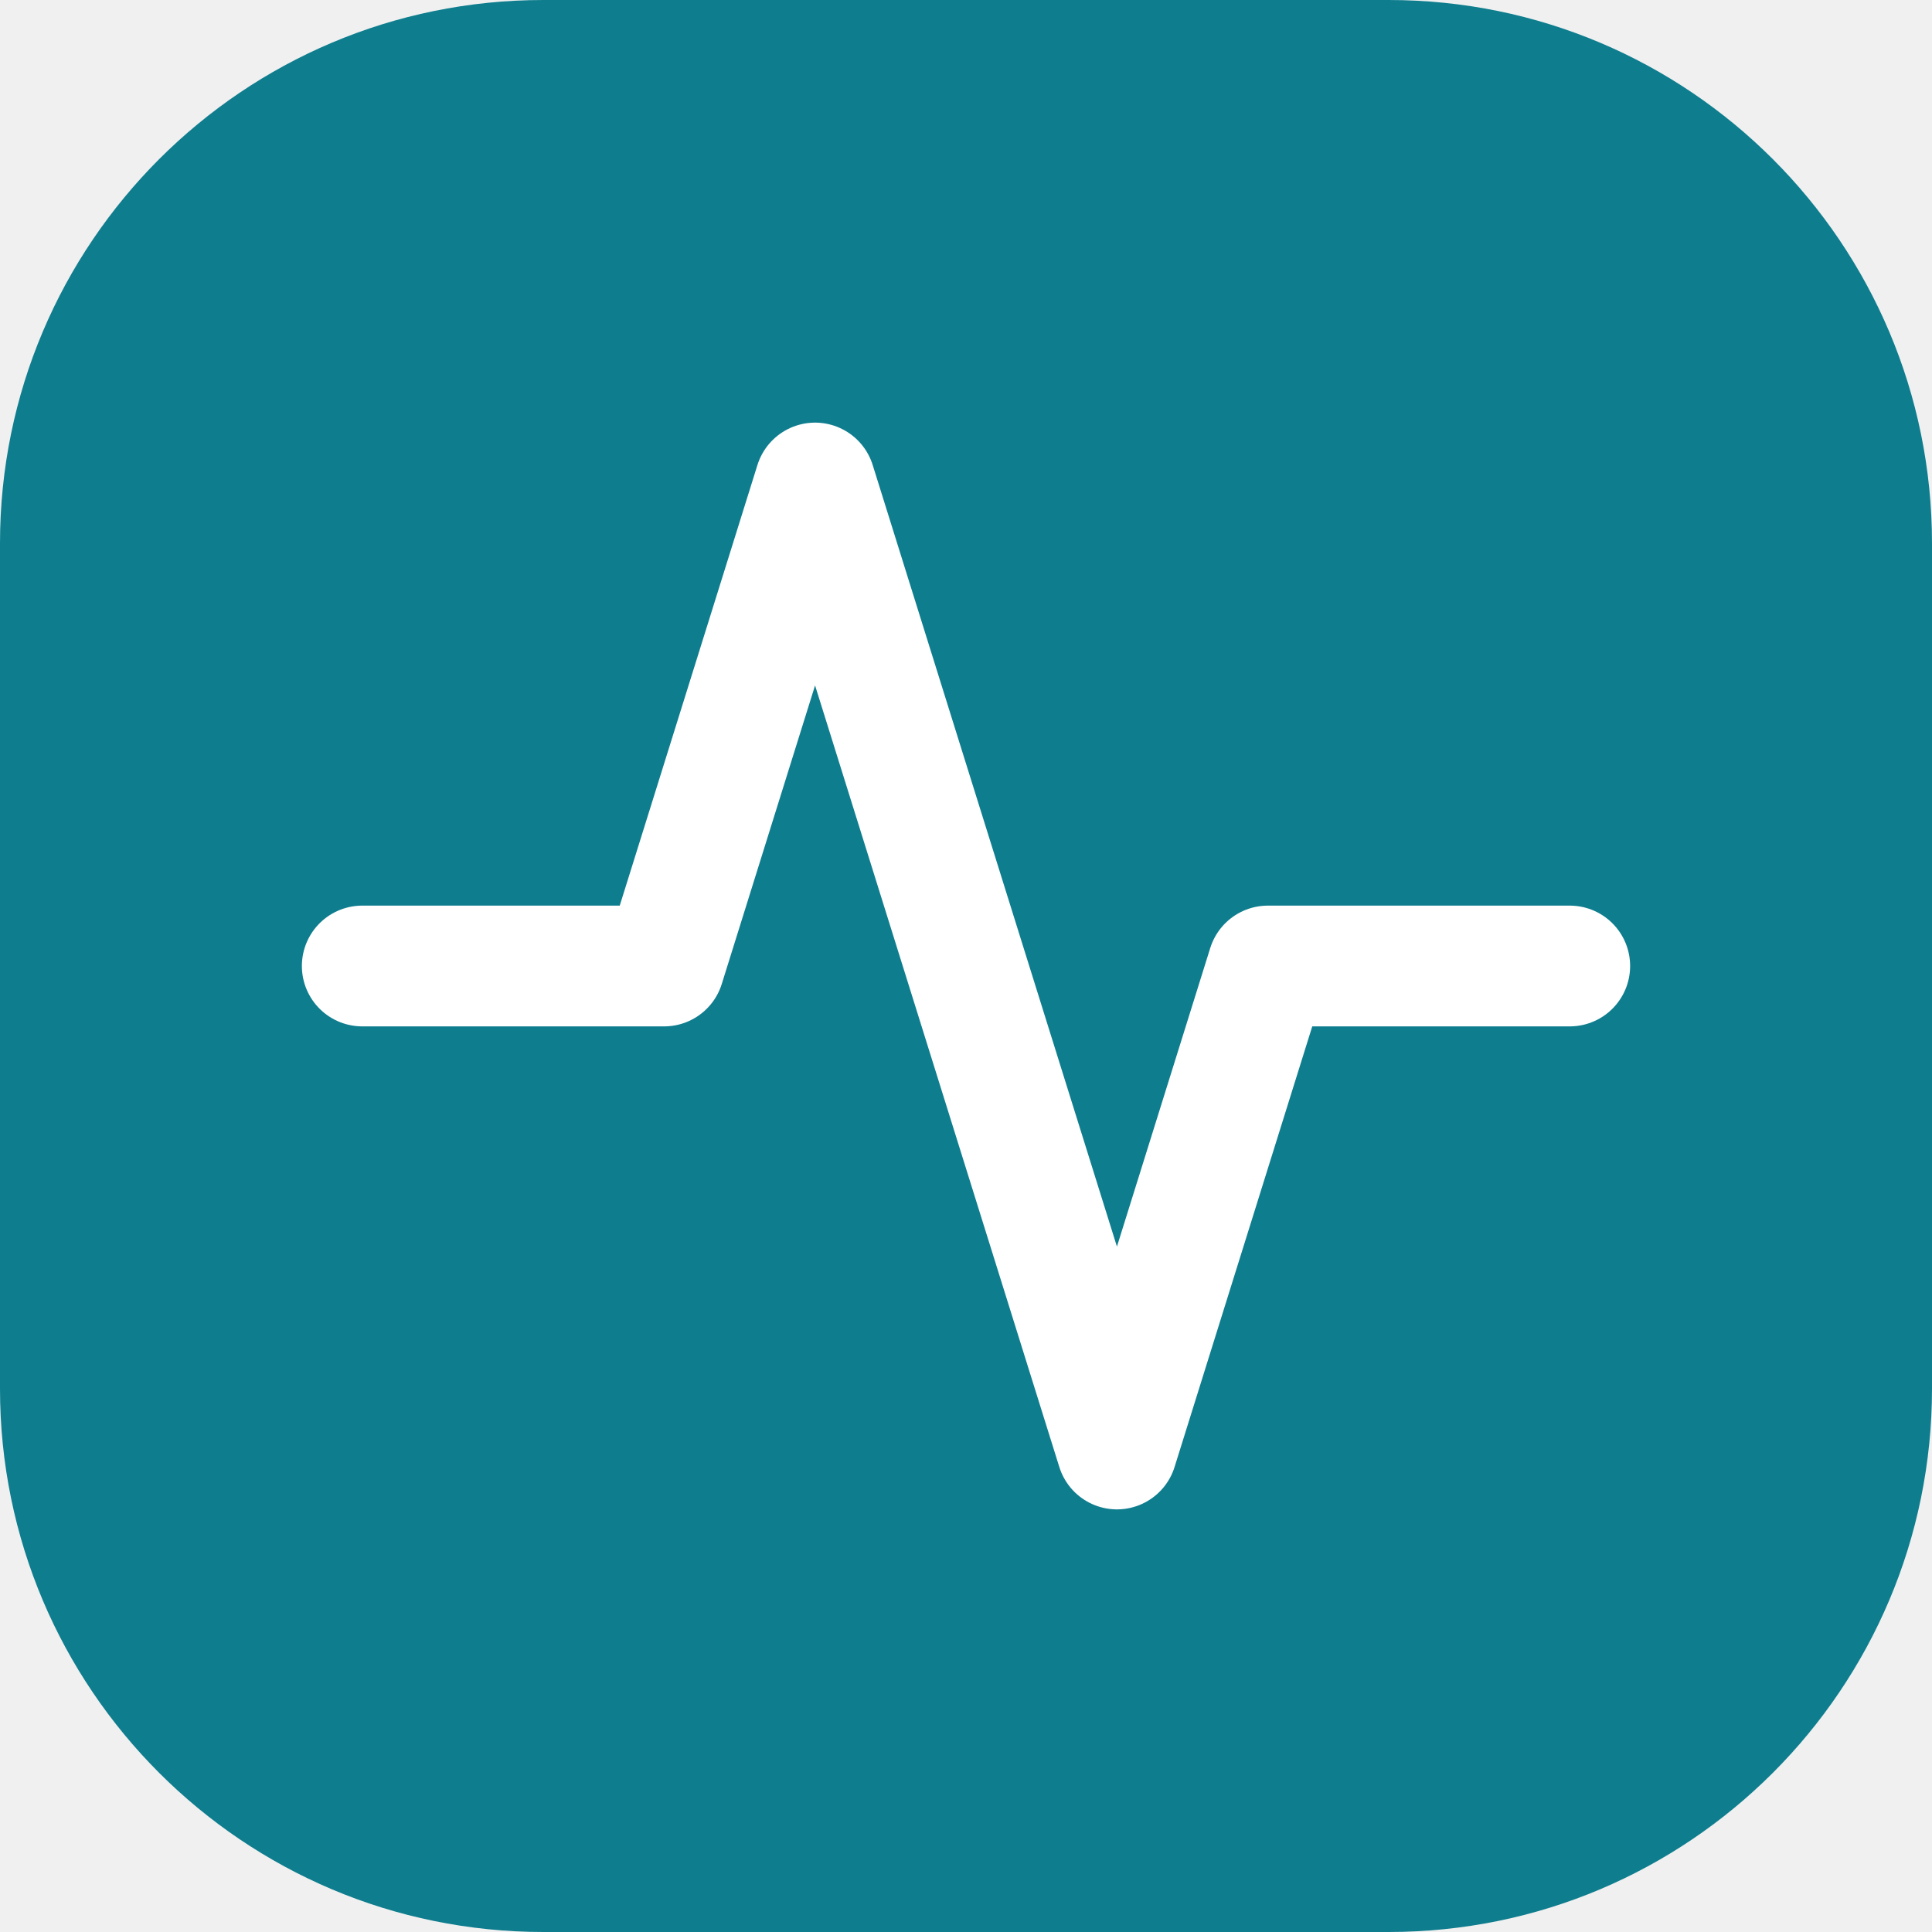
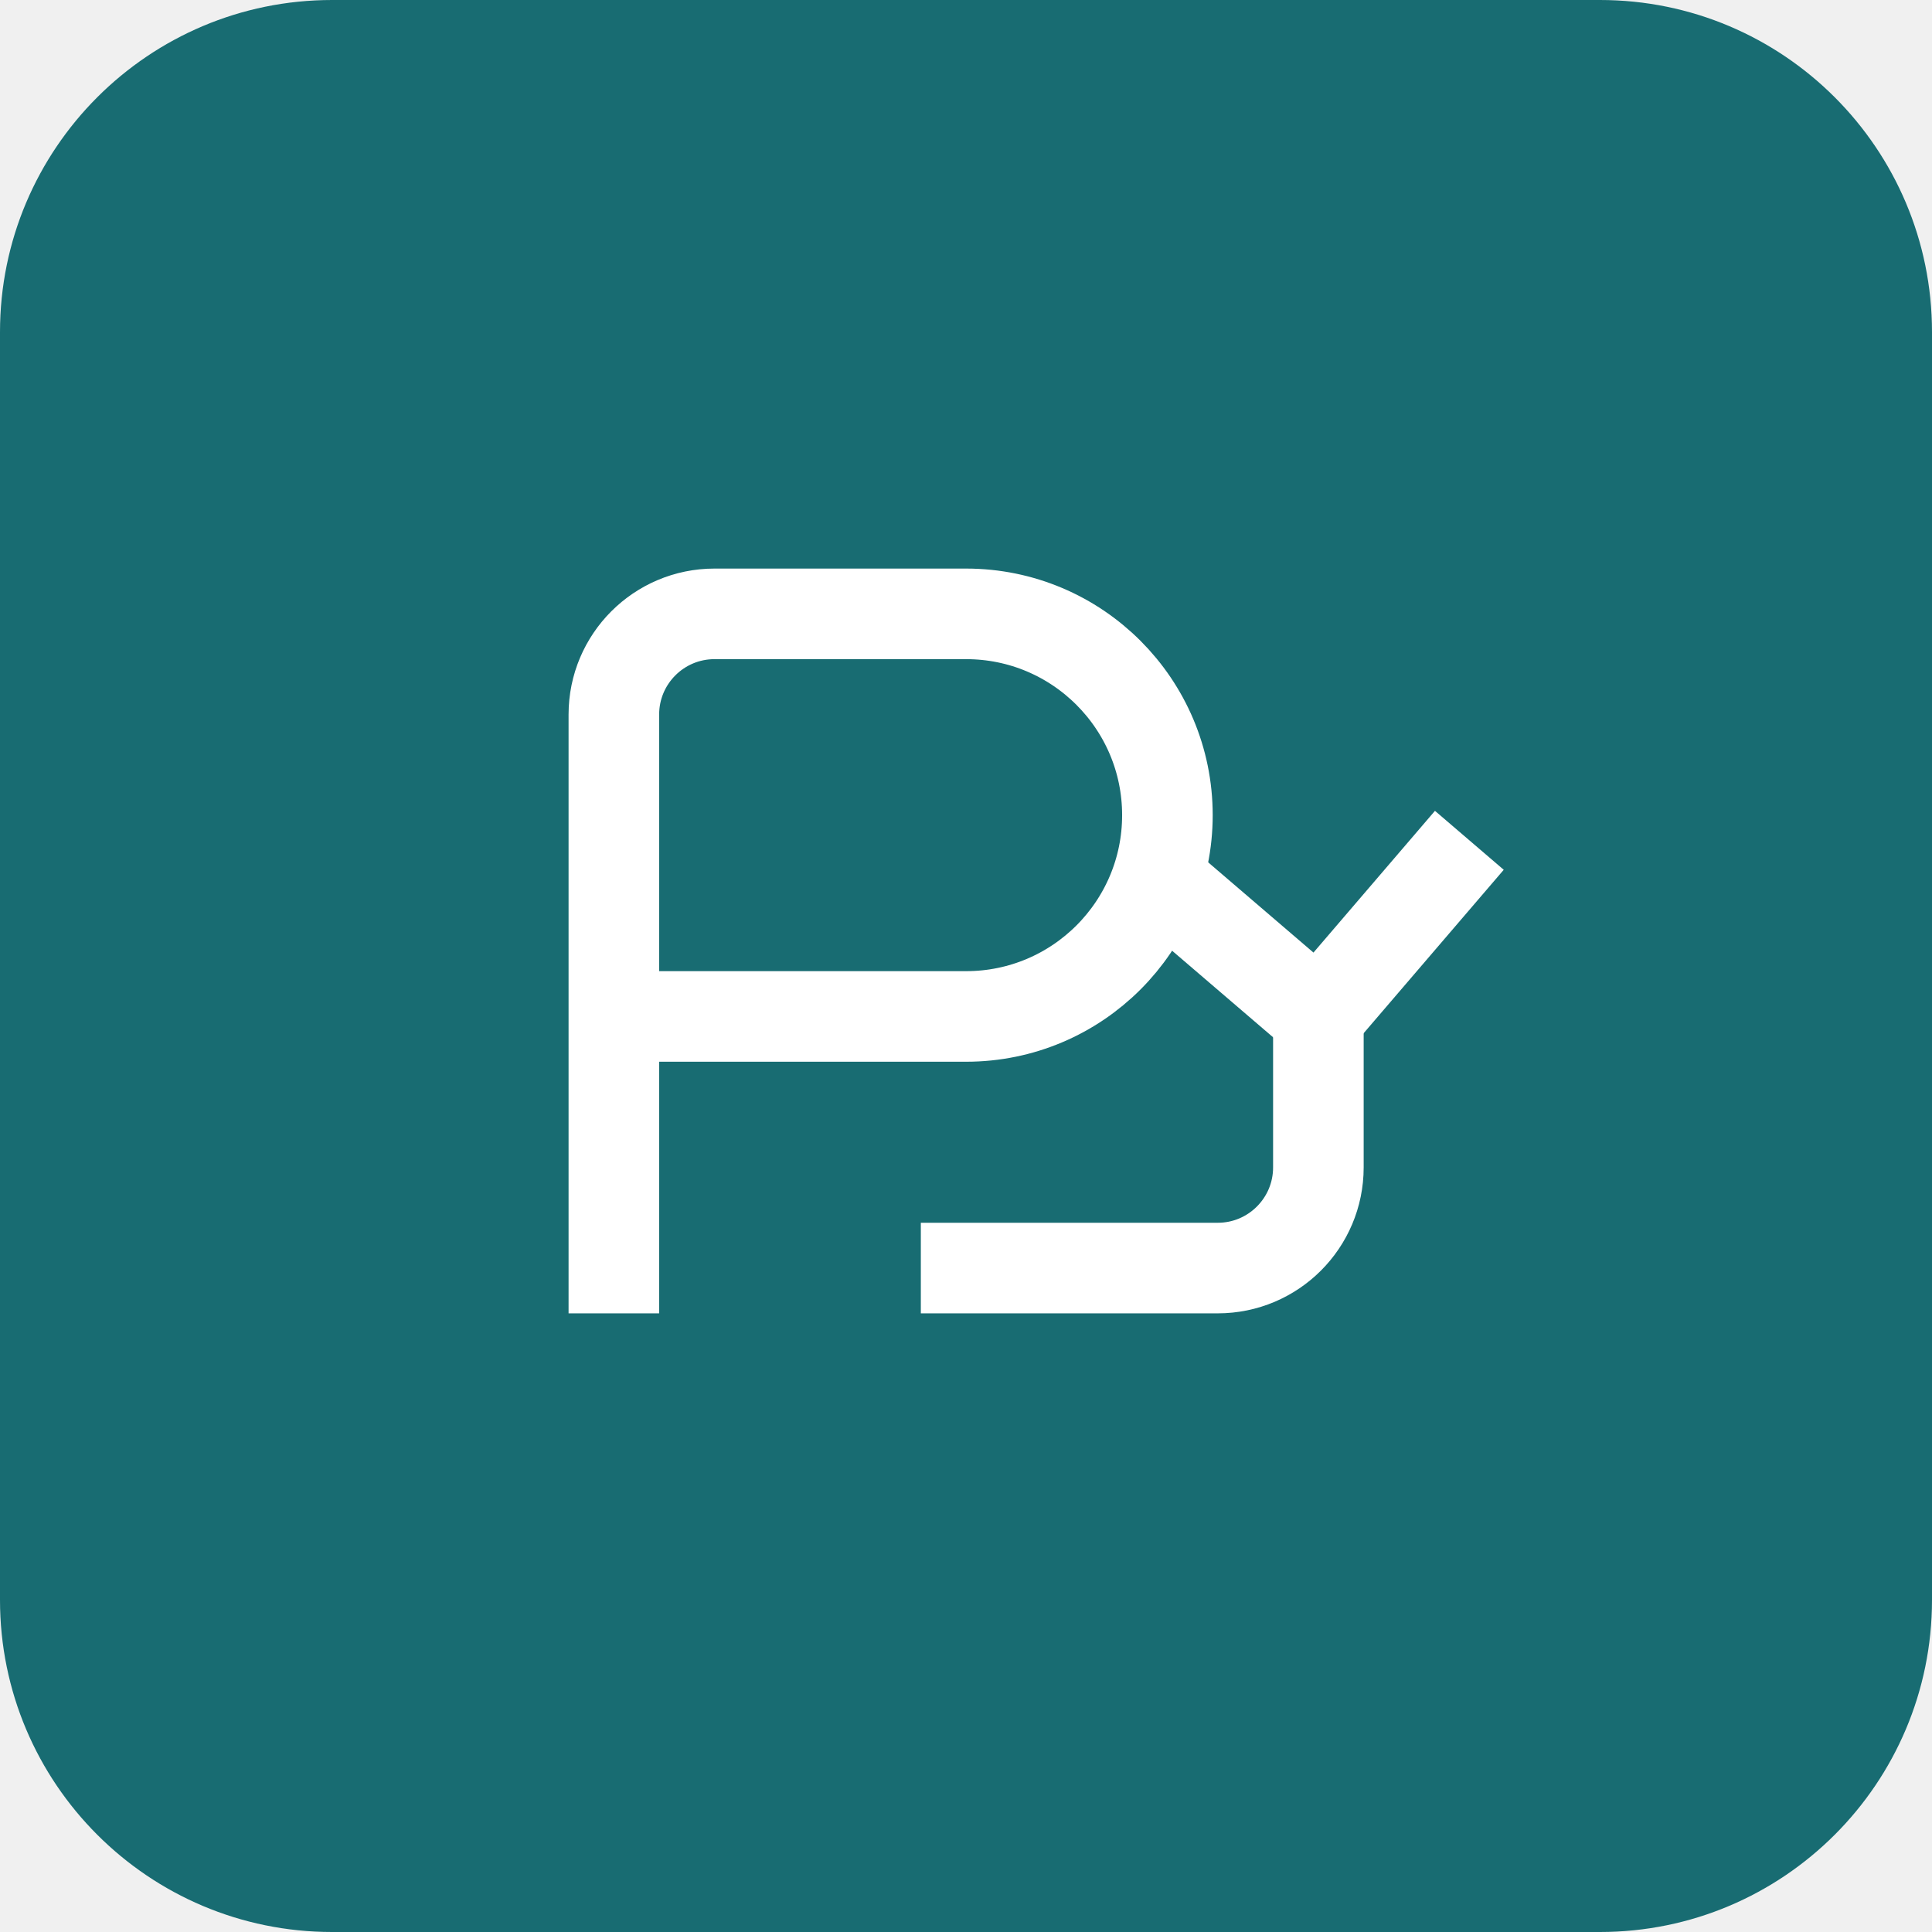
<svg xmlns="http://www.w3.org/2000/svg" viewBox="0 0 64 64">
-   <rect width="64" height="64" rx="18" fill="#0e7d8e" />
-   <path d="M12 32h10l5-16 10 32 5-16h10" fill="none" stroke="white" stroke-width="4" stroke-linecap="round" stroke-linejoin="round" />
+   <rect width="64" height="64" rx="11" fill="#186c72" />
+   <g transform="translate(12 12) scale(1.667)" fill="none" stroke="white" stroke-width="1.8">
+     <path d="M5 18V7a2 2 0 0 1 2-2h5a4 4 0 0 1 0 8H5M12 18h5a2 2 0 0 0 2-2v-3" stroke-linecap="square" />
+     <path d="m15.5 10 3.5 3 3-3.5" stroke-linejoin="miter" />
+   </g>
</svg>
